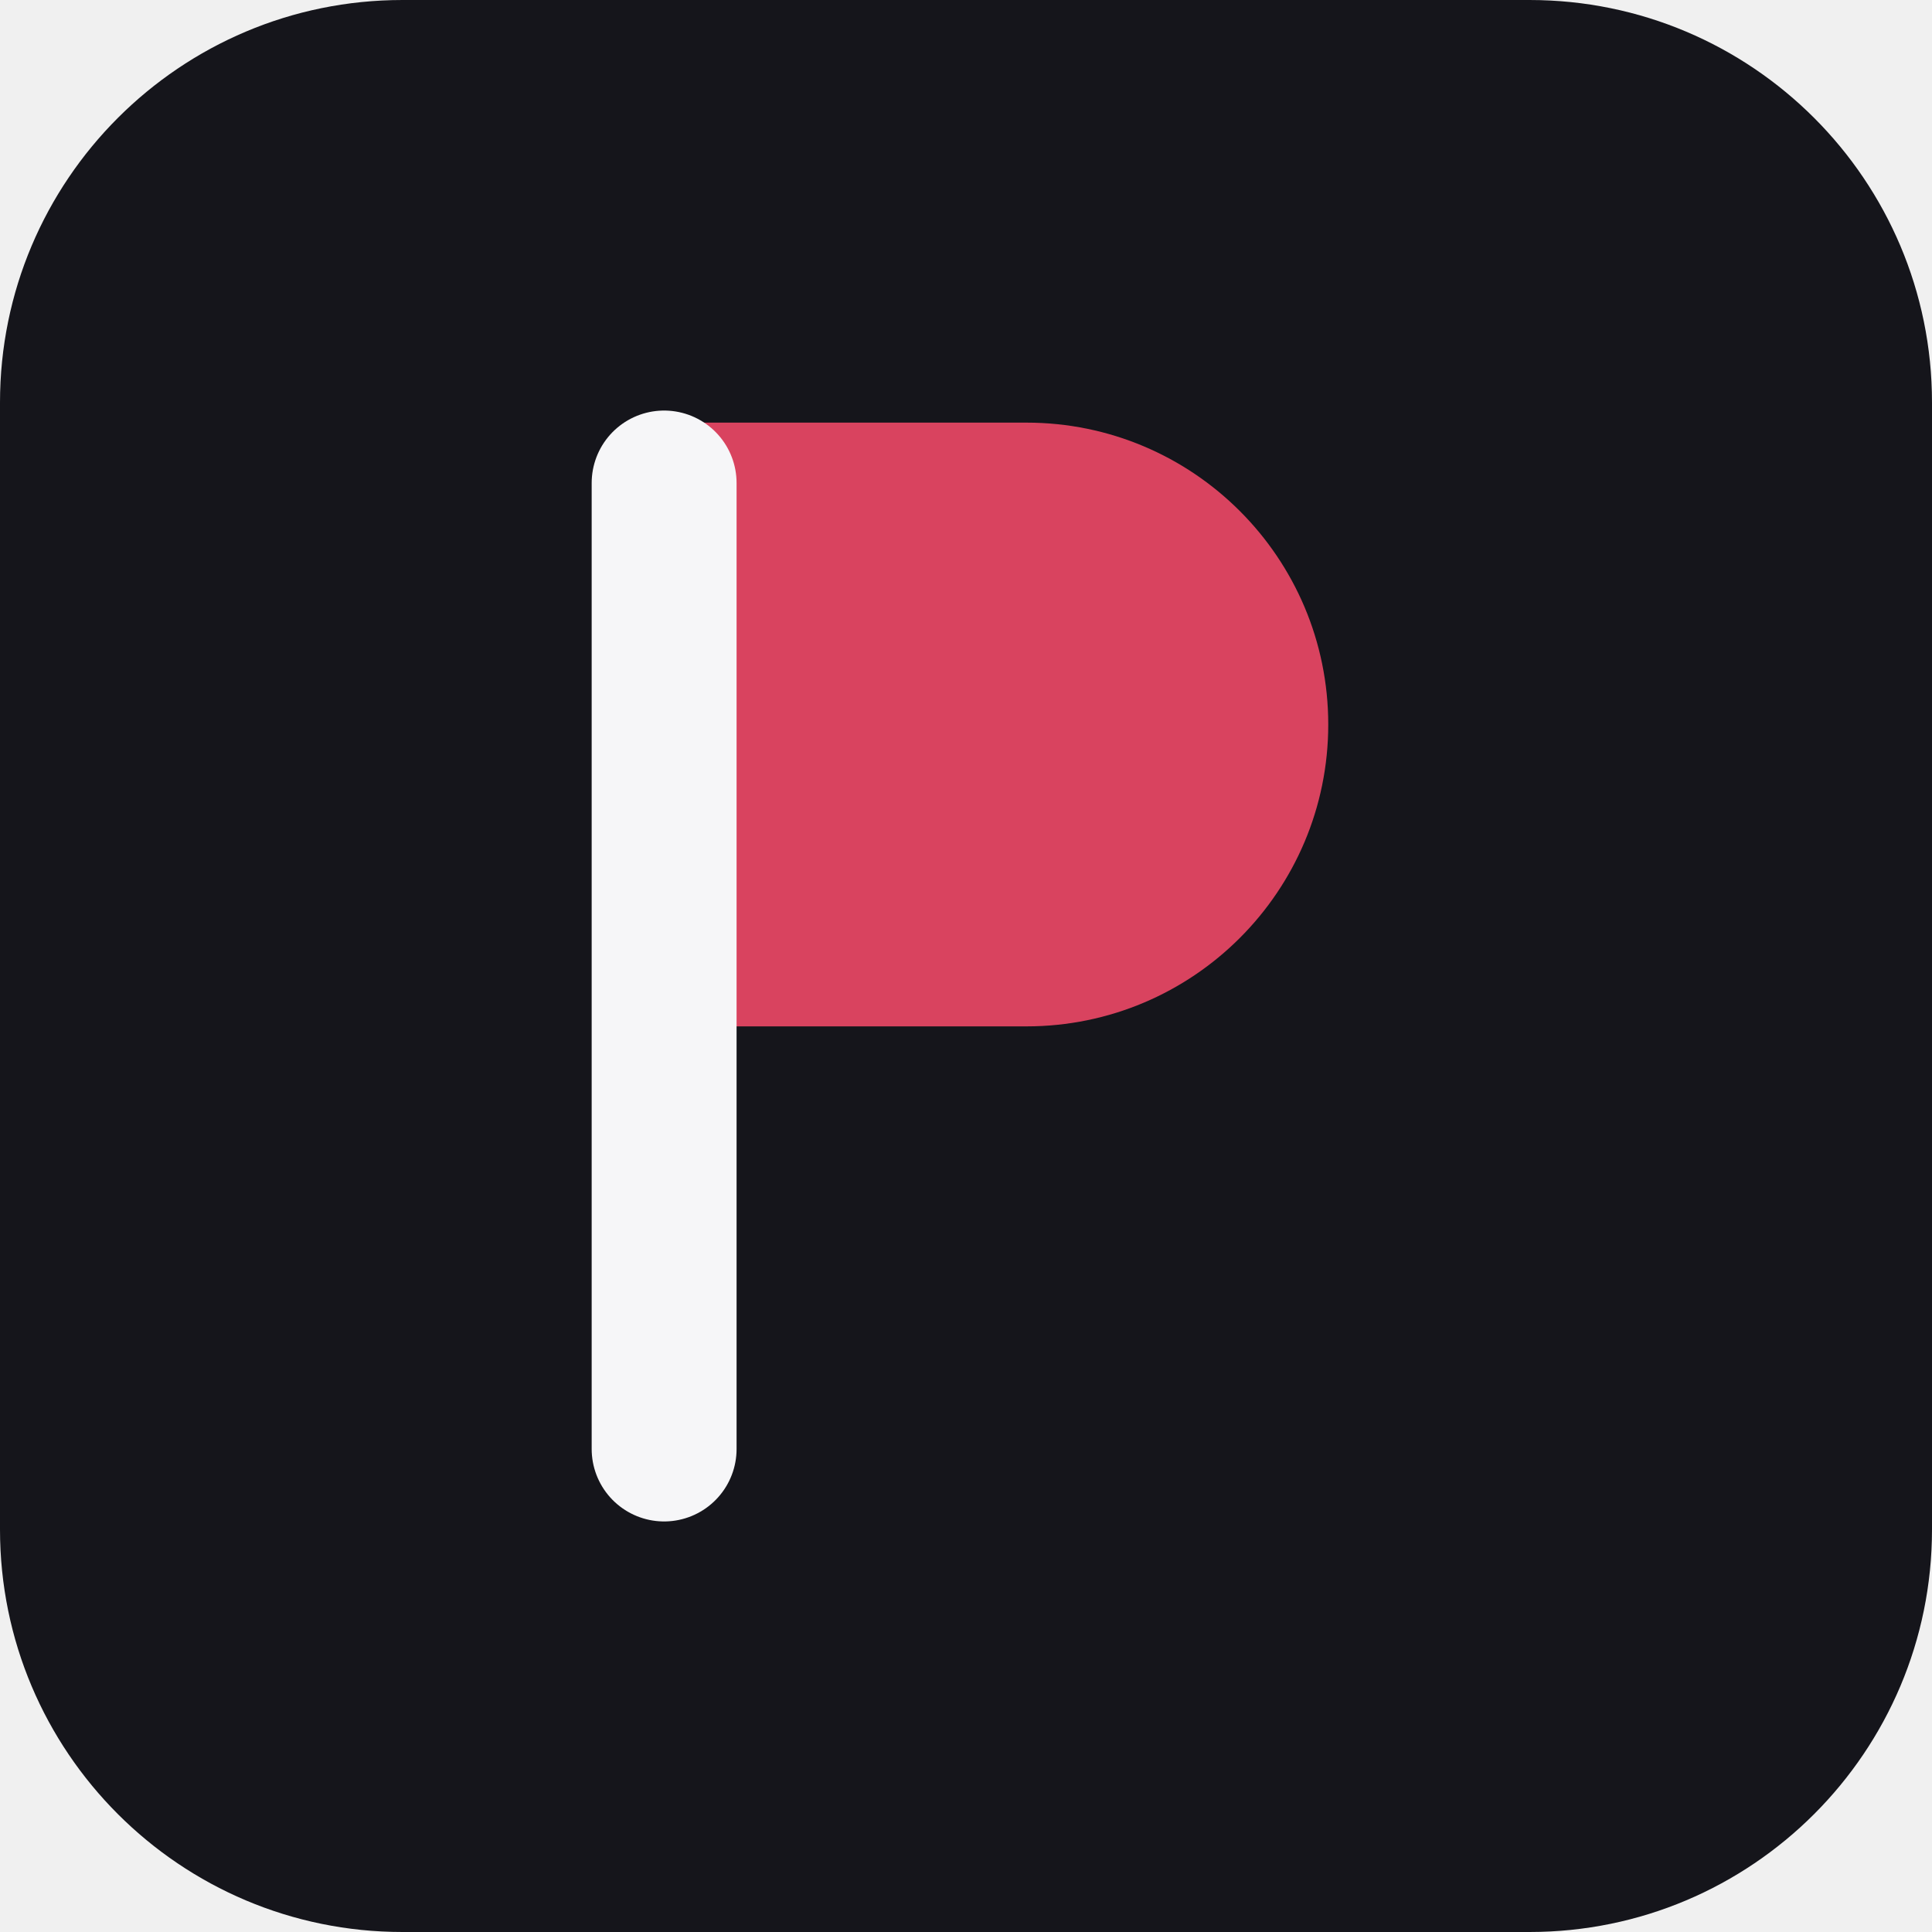
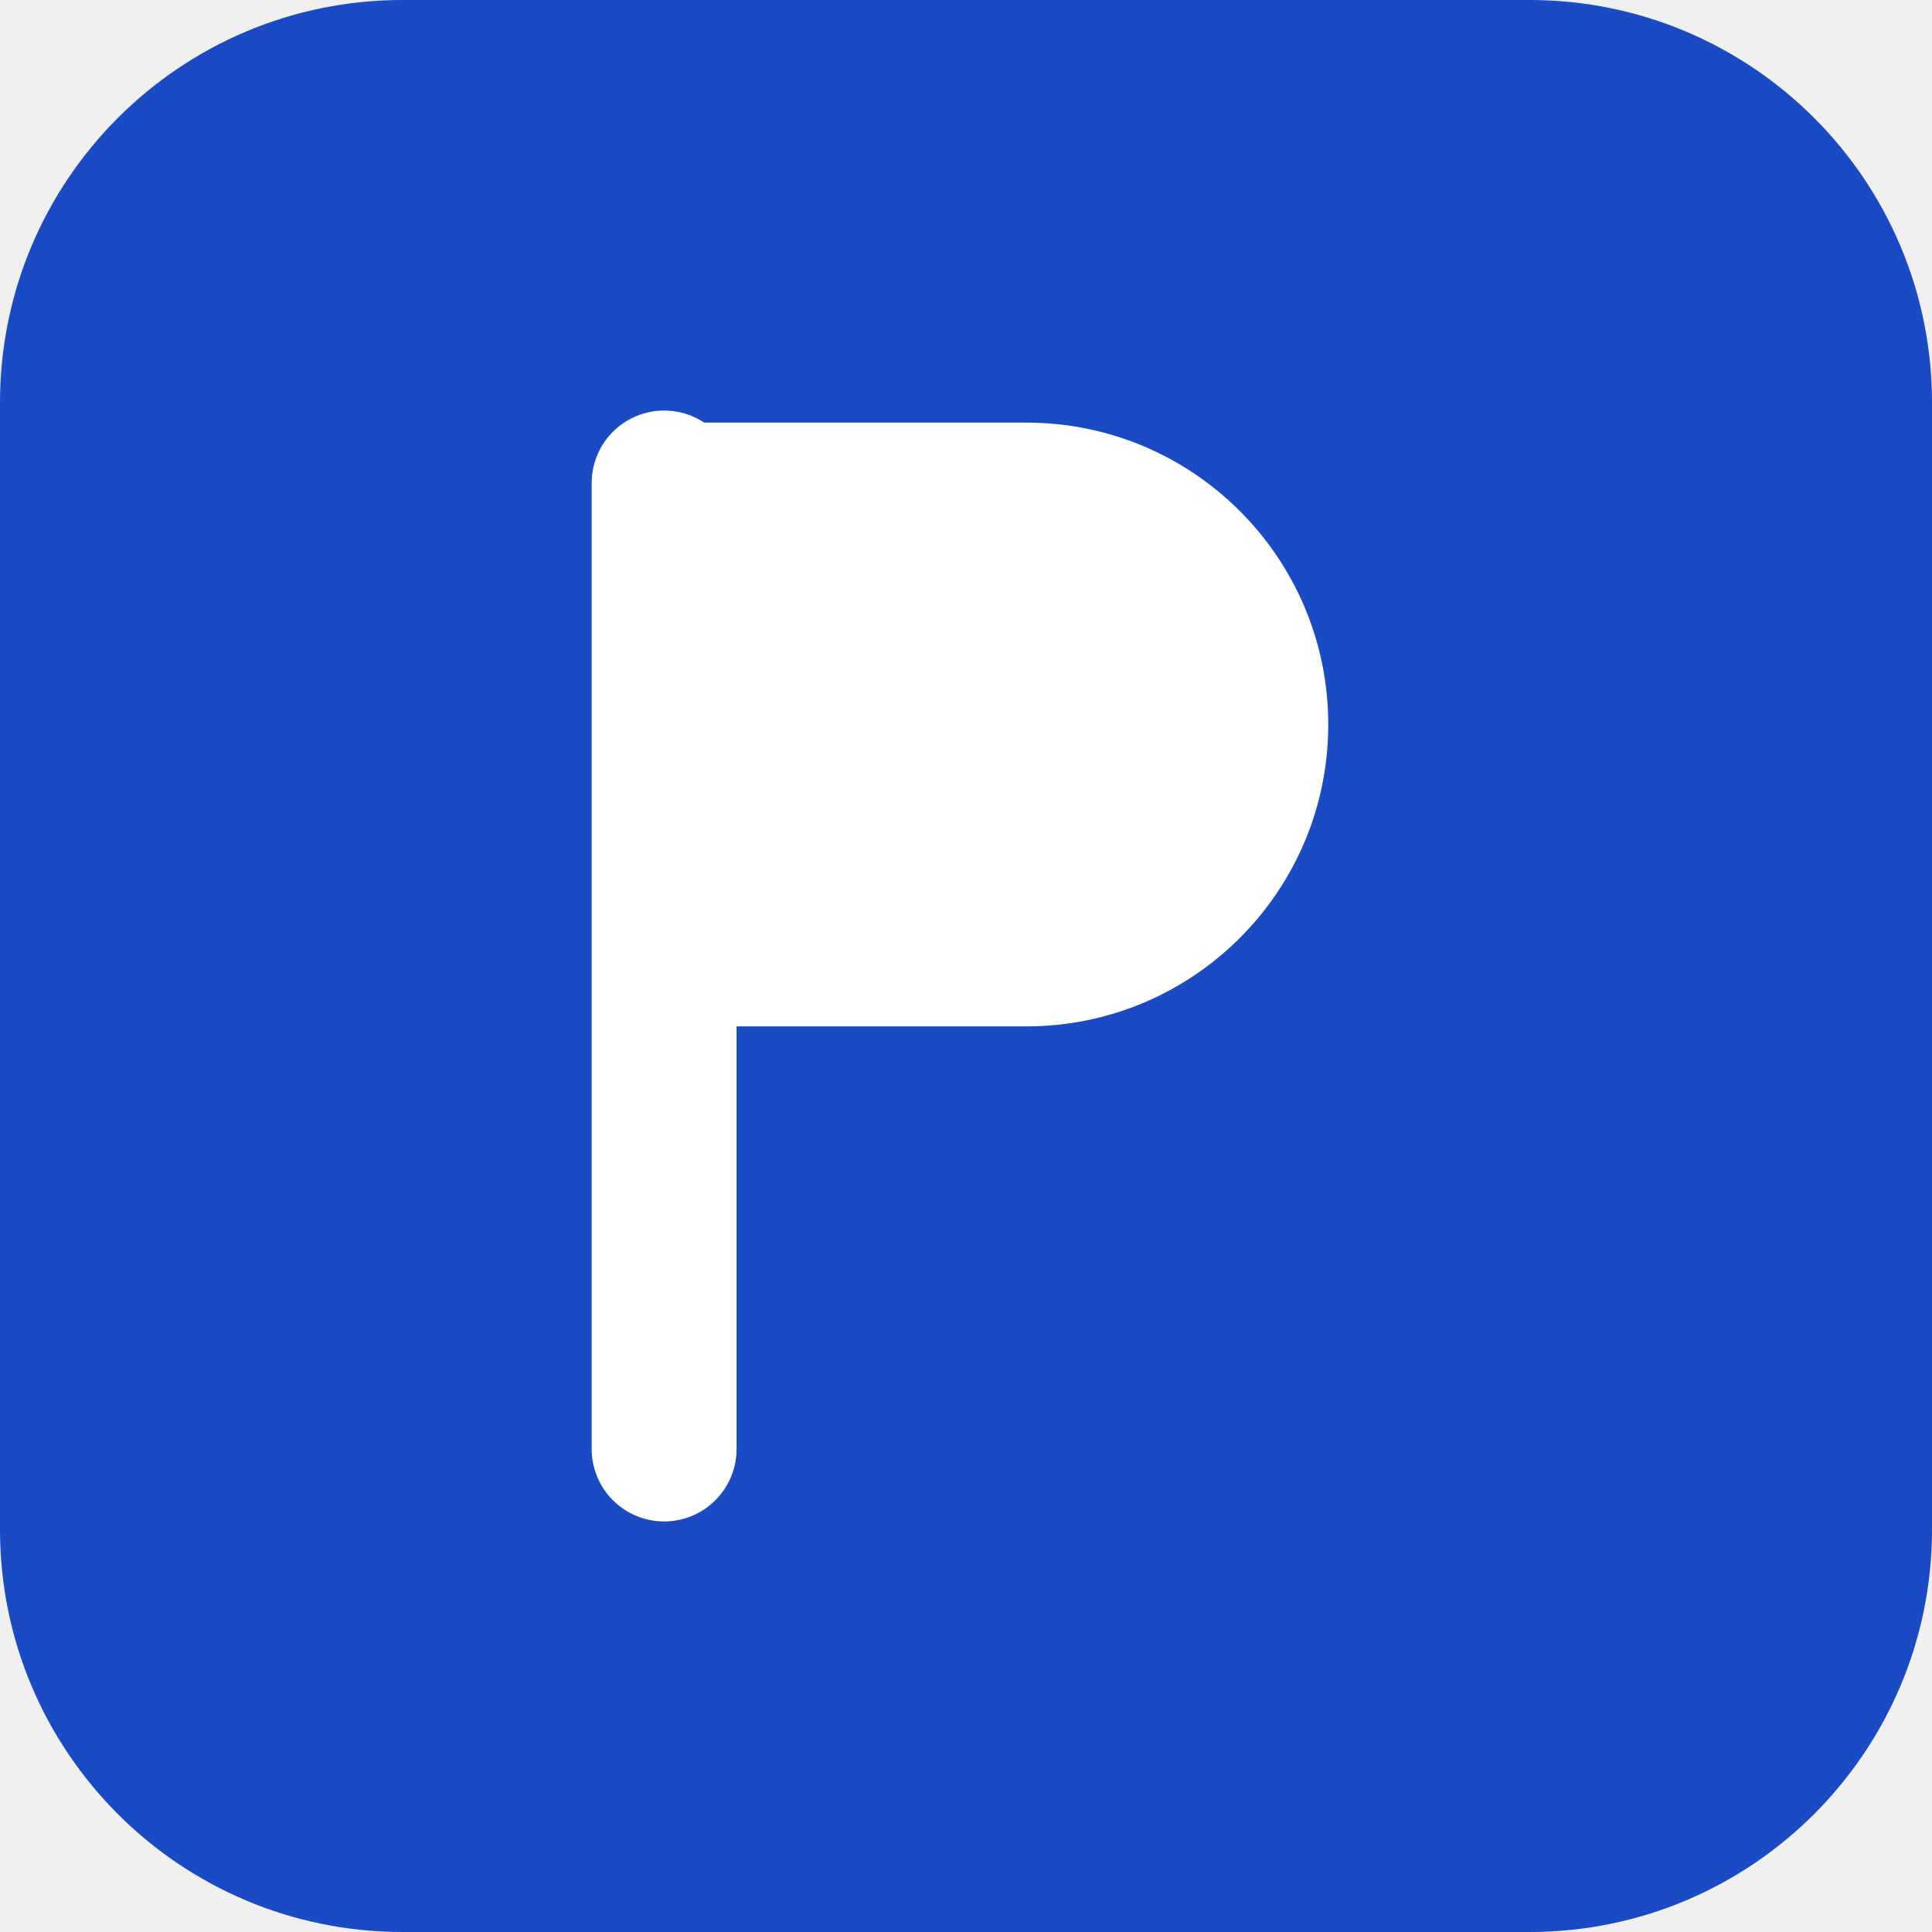
<svg xmlns="http://www.w3.org/2000/svg" viewBox="0 0 24 24" fill="none">
-   <rect width="24" height="24" rx="5" fill="#15151b" />
+   <rect width="24" height="24" rx="5" fill="#1a4bc4" />
  <g transform="translate(3 3) scale(.75)">
-     <path d="M7 3h6a5 5 0 0 1 0 10H7z" fill="#d9435f" />
-     <path d="M7 4v16" stroke="#f6f6f8" stroke-width="2.4" stroke-linecap="round" />
+     <path d="M7 3h6a5 5 0 0 1 0 10H7z" fill="#ffffff" />
+     <path d="M7 4v16" stroke="#ffffff" stroke-width="2.4" stroke-linecap="round" />
  </g>
</svg>
